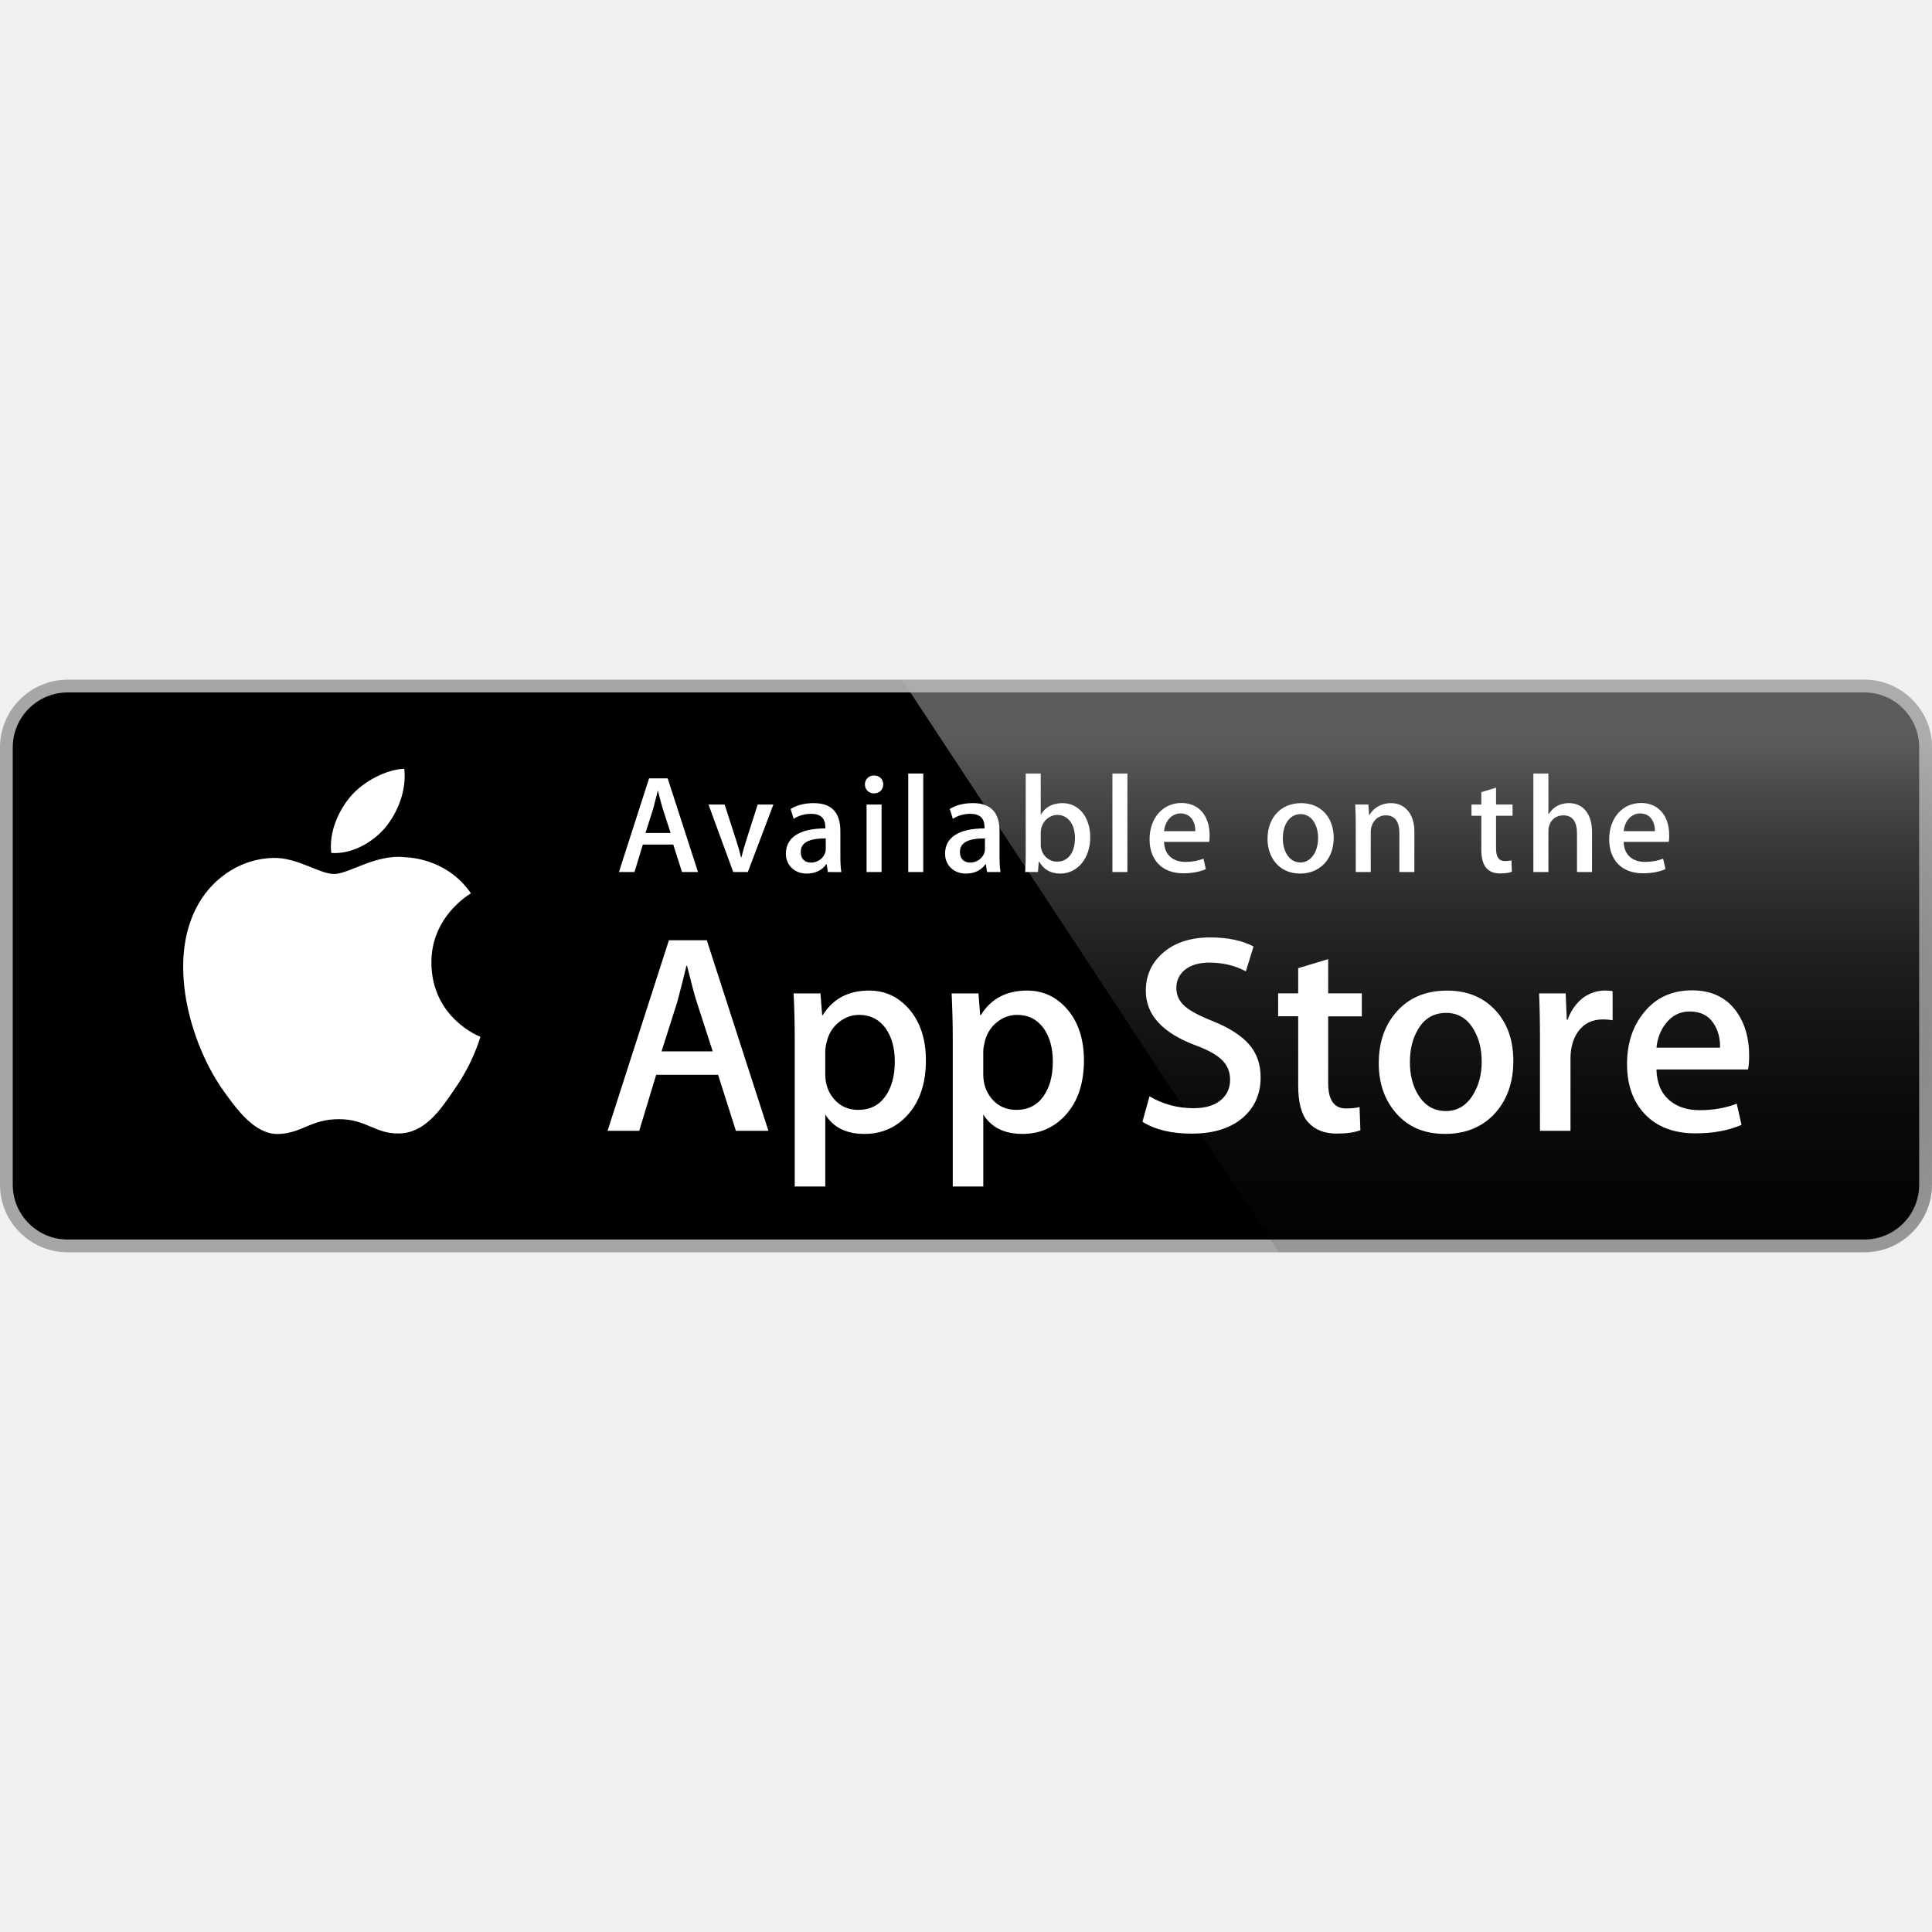
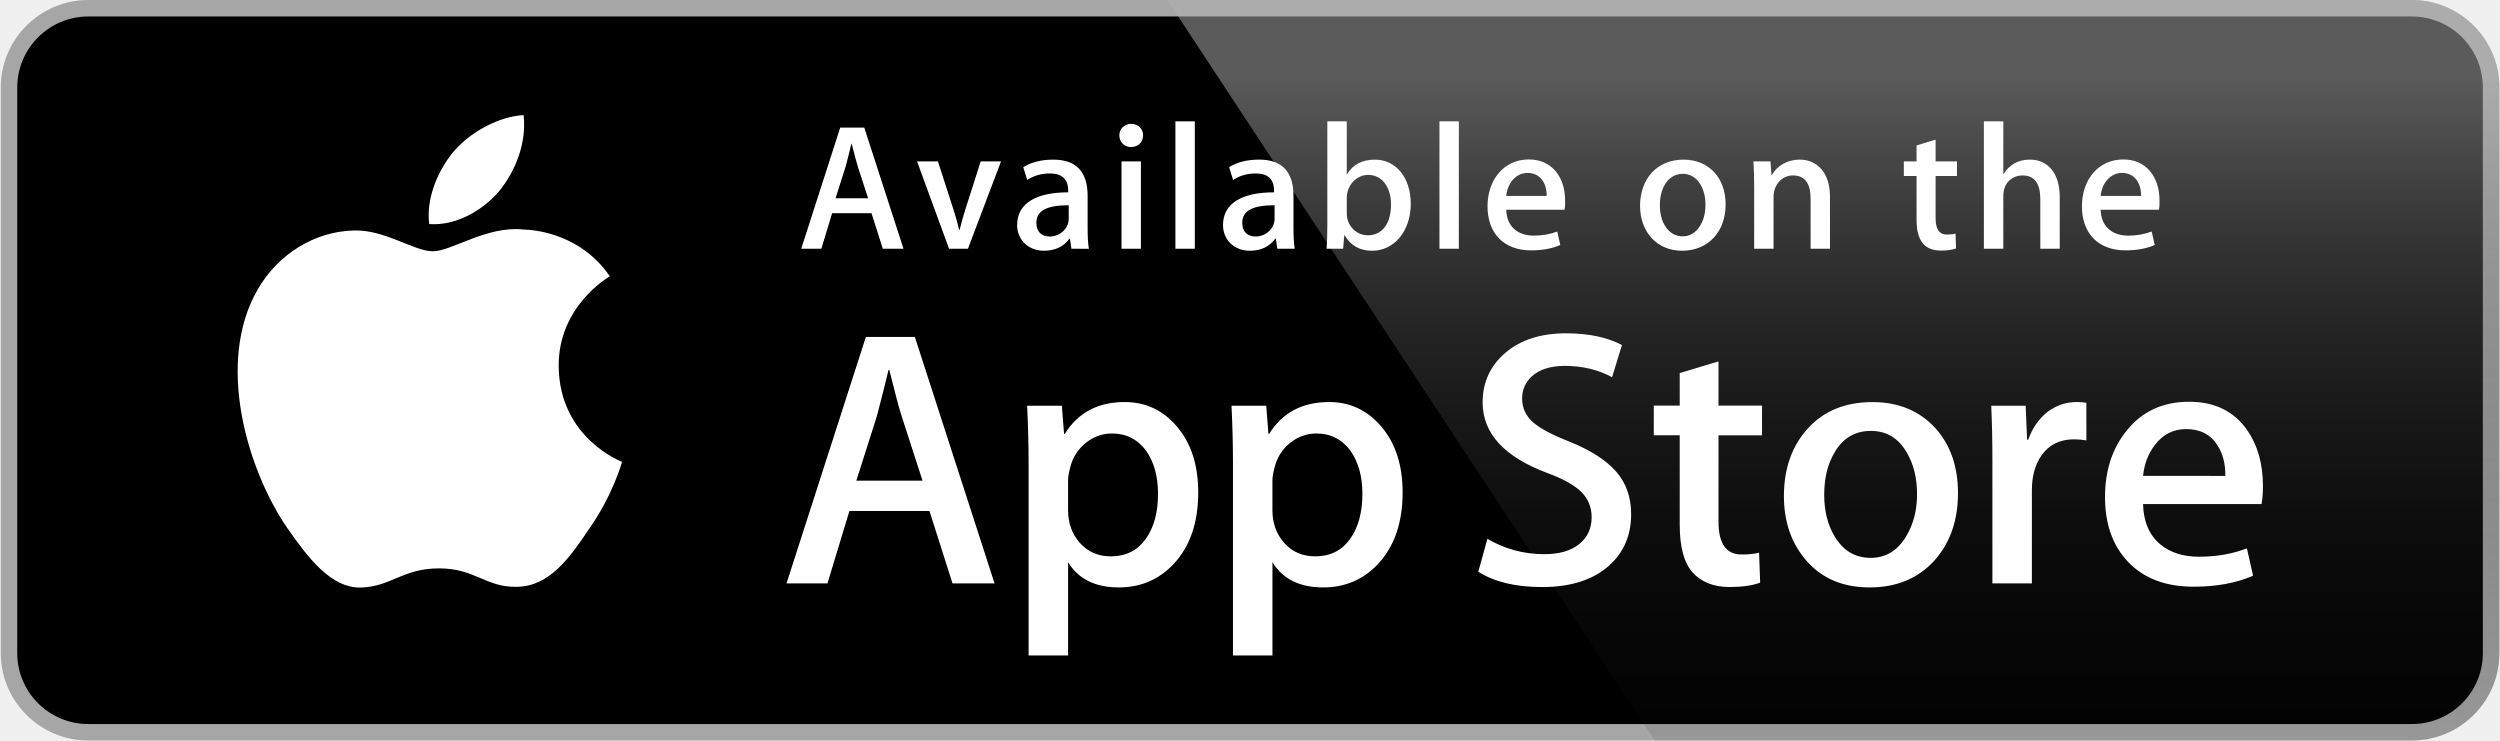
- <svg xmlns="http://www.w3.org/2000/svg" width="800px" height="800px" viewBox="0 -569.63 1619.125 1619.125">
+ <svg xmlns="http://www.w3.org/2000/svg" width="162" height="48" viewBox="0 0 1619 480">
  <path d="M1608.385 423.216c0 25.393-20.568 45.96-46.008 45.96H56.748c-25.428 0-46.067-20.567-46.067-45.96V56.7c0-25.38 20.64-46.02 46.067-46.02h1505.616c25.452 0 46.009 20.64 46.009 46.02l.012 366.516z" fill="#ffffff" />
  <path d="M1562.377 479.868H56.748C25.464 479.868 0 454.464 0 423.216V56.712C0 25.44 25.464 0 56.748 0h1505.616c31.248 0 56.748 25.44 56.748 56.712v366.504c.024 31.248-25.476 56.652-56.735 56.652z" fill="#a6a6a6" />
  <path d="M1608.385 423.216c0 25.393-20.568 45.96-46.008 45.96H56.748c-25.428 0-46.067-20.567-46.067-45.96V56.7c0-25.38 20.64-46.02 46.067-46.02h1505.616c25.452 0 46.009 20.64 46.009 46.02l.012 366.516z" />
  <path d="M361.536 237.408c-.348-38.676 31.668-57.492 33.132-58.368-18.132-26.436-46.235-30.048-56.111-30.336-23.604-2.484-46.5 14.124-58.524 14.124-12.264 0-30.78-13.884-50.736-13.476-25.68.396-49.703 15.264-62.88 38.352-27.191 47.076-6.912 116.256 19.141 154.308 13.031 18.648 28.26 39.444 48.191 38.712 19.5-.792 26.784-12.42 50.316-12.42 23.315 0 30.156 12.42 50.483 11.952 20.929-.324 34.104-18.72 46.681-37.524 15.06-21.348 21.107-42.396 21.348-43.476-.481-.168-40.633-15.504-41.041-61.848zM323.136 123.672c10.487-13.116 17.664-30.96 15.672-49.068-15.181.672-34.164 10.5-45.097 23.328-9.672 11.304-18.312 29.832-16.08 47.256 17.053 1.272 34.561-8.604 45.505-21.516z" fill="#ffffff" />
  <linearGradient id="a" gradientUnits="userSpaceOnUse" x1="-589.992" y1="1661.375" x2="-589.992" y2="1625.329" gradientTransform="matrix(12 0 0 12 8267.433 -19455.328)">
    <stop offset="0" stop-color="#1a1a1a" stop-opacity=".1" />
    <stop offset=".123" stop-color="#212121" stop-opacity=".151" />
    <stop offset=".308" stop-color="#353535" stop-opacity=".227" />
    <stop offset=".532" stop-color="#575757" stop-opacity=".318" />
    <stop offset=".783" stop-color="#858585" stop-opacity=".421" />
    <stop offset="1" stop-color="#b3b3b3" stop-opacity=".51" />
  </linearGradient>
  <path d="M1562.377 0H755.916l315.877 479.868h490.584c31.248 0 56.748-25.404 56.748-56.688V56.712C1619.136 25.44 1593.636 0 1562.377 0z" fill="url(#a)" />
  <g fill="#ffffff">
    <path d="M643.98 378.048h-27.252L601.8 331.14h-51.889l-14.22 46.908H509.16l51.42-159.696h31.752l51.648 159.696zm-46.679-66.588l-13.5-41.7c-1.428-4.26-4.116-14.292-8.053-30.084h-.479c-1.584 6.792-4.116 16.824-7.584 30.084l-13.272 41.7h42.888zM775.957 319.056c0 19.584-5.316 35.064-15.961 46.429-9.527 10.115-21.371 15.168-35.496 15.168-15.252 0-26.22-5.437-32.88-16.332v60.42h-25.584V300.744c0-12.301-.323-24.912-.947-37.848h22.5l1.428 18.252h.479c8.532-13.752 21.48-20.629 38.856-20.629 13.584 0 24.924 5.364 33.996 16.104 9.06 10.765 13.609 24.901 13.609 42.433zm-26.065.936c0-11.208-2.52-20.448-7.584-27.732-5.532-7.572-12.96-11.363-22.272-11.363-6.312 0-12.048 2.111-17.172 6.275-5.136 4.2-8.496 9.684-10.067 16.476-.792 3.168-1.188 5.748-1.188 7.789v19.211c0 8.364 2.568 15.433 7.704 21.217 5.136 5.76 11.808 8.651 20.016 8.651 9.637 0 17.137-3.731 22.5-11.136 5.375-7.428 8.063-17.22 8.063-29.388zM908.4 319.056c0 19.584-5.316 35.064-15.96 46.429-9.54 10.115-21.372 15.168-35.508 15.168-15.252 0-26.22-5.437-32.88-16.332v60.42h-25.584V300.744c0-12.301-.324-24.912-.948-37.848h22.5l1.428 18.252h.48c8.52-13.752 21.468-20.629 38.855-20.629 13.572 0 24.912 5.364 34.009 16.104 9.049 10.765 13.608 24.901 13.608 42.433zm-26.076.936c0-11.208-2.531-20.448-7.596-27.732-5.532-7.572-12.936-11.363-22.248-11.363-6.312 0-12.048 2.111-17.196 6.275-5.136 4.2-8.483 9.684-10.056 16.476-.78 3.168-1.2 5.748-1.2 7.789v19.211c0 8.364 2.58 15.433 7.692 21.217 5.136 5.748 11.808 8.651 20.04 8.651 9.647 0 17.147-3.731 22.5-11.136 5.376-7.428 8.064-17.22 8.064-29.388zM1056.48 333.252c0 13.596-4.752 24.648-14.195 33.18-10.393 9.312-24.9 13.98-43.501 13.98-17.184 0-30.96-3.312-41.352-9.948l5.916-21.324c11.22 6.648 23.544 9.96 36.96 9.96 9.648 0 17.148-2.184 22.5-6.516 5.363-4.344 8.076-10.152 8.076-17.4 0-6.491-2.244-11.928-6.648-16.355-4.428-4.416-11.748-8.532-22.031-12.312-27.961-10.428-41.953-25.68-41.953-45.744 0-13.104 4.944-23.832 14.809-32.22 9.864-8.376 22.944-12.563 39.216-12.563 14.532 0 26.64 2.532 36.252 7.584l-6.42 20.855c-9.048-4.896-19.261-7.344-30.685-7.344-9.023 0-16.104 2.22-21.168 6.636-4.26 3.948-6.42 8.761-6.42 14.472 0 6.301 2.461 11.533 7.356 15.637 4.248 3.779 12 7.896 23.208 12.312 13.752 5.544 23.855 12 30.324 19.416 6.516 7.414 9.756 16.666 9.756 27.694zM1141.285 282.096h-28.201v55.908c0 14.22 4.969 21.312 14.929 21.312 4.571 0 8.364-.385 11.364-1.188l.707 19.428c-5.039 1.885-11.676 2.832-19.896 2.832-10.104 0-18-3.084-23.7-9.252-5.676-6.168-8.531-16.5-8.531-31.044v-58.044h-16.801v-19.2h16.801v-21.084l25.127-7.584v28.668h28.201v19.248zM1268.268 319.524c0 17.699-5.063 32.231-15.168 43.596-10.572 11.7-24.636 17.532-42.168 17.532-16.92 0-30.372-5.604-40.404-16.8-10.032-11.221-15.048-25.356-15.048-42.408 0-17.845 5.184-32.46 15.516-43.824 10.356-11.376 24.301-17.063 41.832-17.063 16.896 0 30.469 5.615 40.74 16.823 9.817 10.872 14.7 24.912 14.7 42.144zm-26.52.588c0-10.549-2.279-19.597-6.852-27.169-5.364-9.144-13.044-13.715-22.992-13.715-10.248 0-18.107 4.571-23.46 13.715-4.584 7.572-6.864 16.776-6.864 27.648 0 10.561 2.28 19.632 6.864 27.181 5.532 9.144 13.248 13.716 23.244 13.716 9.78 0 17.448-4.668 22.992-13.944 4.705-7.752 7.068-16.86 7.068-27.432zM1351.465 285.396c-2.532-.469-5.244-.709-8.064-.709-9 0-15.96 3.385-20.855 10.2-4.248 6-6.385 13.584-6.385 22.74v60.42h-25.584V299.16c0-13.26-.252-25.356-.744-36.252h22.285l.936 22.031h.708c2.712-7.571 6.96-13.68 12.792-18.252 5.7-4.115 11.855-6.168 18.492-6.168 2.363 0 4.5.168 6.396.469l.023 24.408zM1465.885 315.024c0 4.584-.301 8.447-.937 11.604h-76.752c.288 11.376 4.009 20.088 11.136 26.088 6.469 5.353 14.832 8.04 25.104 8.04 11.364 0 21.731-1.8 31.056-5.436l4.008 17.748c-10.896 4.752-23.76 7.116-38.604 7.116-17.855 0-31.872-5.257-42.072-15.744-10.176-10.5-15.275-24.612-15.275-42.288 0-17.353 4.74-31.812 14.231-43.344 9.937-12.312 23.364-18.469 40.261-18.469 16.596 0 29.159 6.156 37.691 18.469 6.756 9.756 10.153 21.852 10.153 36.216zm-24.397-6.636c.18-7.596-1.5-14.136-4.968-19.668-4.429-7.128-11.244-10.68-20.376-10.68-8.364 0-15.18 3.468-20.364 10.428-4.26 5.532-6.792 12.18-7.571 19.896l53.279.024z" />
  </g>
  <g fill="#ffffff">
    <path d="M584.965 161.196H571.56l-7.332-23.052h-25.5l-6.996 23.052h-13.044l25.272-78.492h15.6l25.405 78.492zm-22.945-32.724l-6.636-20.496c-.696-2.1-1.98-6.984-3.96-14.784h-.24c-.816 3.372-1.98 8.268-3.732 14.784l-6.516 20.496h21.084zM648.156 104.604l-21.432 56.592h-12.229l-20.735-56.592h13.512l9.672 29.928c1.632 5.004 3.024 9.78 4.068 14.316h.348c.937-4.068 2.328-8.844 4.068-14.316l9.552-29.928h13.176zM693.78 161.196l-.936-6.517h-.349c-3.84 5.244-9.432 7.8-16.535 7.8-10.129 0-17.353-7.104-17.353-16.656 0-13.968 12.108-21.192 33.072-21.192v-1.044c0-7.452-3.96-11.184-11.76-11.184-5.593 0-10.488 1.404-14.784 4.2l-2.557-8.268c5.244-3.264 11.761-4.896 19.452-4.896 14.784 0 22.248 7.8 22.248 23.412v20.844c0 5.712.24 10.14.816 13.512l-11.314-.011zm-1.752-28.188c-13.979 0-20.964 3.384-20.964 11.412 0 5.94 3.612 8.844 8.616 8.844 6.407 0 12.348-4.884 12.348-11.52v-8.736zM732.288 95.28c-4.188 0-7.452-3.264-7.452-7.572s3.373-7.452 7.692-7.452c4.308 0 7.8 3.144 7.681 7.452 0 4.548-3.252 7.572-7.921 7.572zm6.528 65.916H726.24v-56.592h12.576v56.592zM773.736 161.196H761.16v-82.56h12.576v82.56zM827.184 161.196l-.937-6.517h-.347c-3.84 5.244-9.432 7.8-16.536 7.8-10.128 0-17.352-7.104-17.352-16.656 0-13.968 12.107-21.192 33.071-21.192v-1.044c0-7.452-3.96-11.184-11.76-11.184-5.592 0-10.488 1.404-14.784 4.2l-2.567-8.28c5.244-3.264 11.76-4.896 19.452-4.896 14.784 0 22.247 7.8 22.247 23.412v20.844c0 5.712.253 10.14.805 13.512h-11.292zm-1.752-28.188c-13.98 0-20.964 3.384-20.964 11.412 0 5.94 3.611 8.844 8.615 8.844 6.408 0 12.349-4.884 12.349-11.52v-8.736zM888.625 162.48c-8.028 0-13.957-3.384-17.797-10.02h-.252l-.72 8.736H859.14c.348-4.536.468-9.672.468-15.252V78.636h12.588v34.248h.24c3.731-6.288 9.769-9.432 18.048-9.432 13.632 0 23.184 11.652 23.184 28.644 0 17.568-10.608 30.384-25.043 30.384zm-2.557-49.152c-7.236 0-13.859 6.288-13.859 15.024v9.9c0 7.8 5.951 14.208 13.644 14.208 9.42 0 15.024-7.68 15.024-19.908-.013-11.412-5.845-19.224-14.809-19.224zM944.832 161.196h-12.563v-82.56h12.563v82.56zM1013.293 135.924h-37.752c.252 10.716 7.331 16.764 17.819 16.764 5.592 0 10.716-.936 15.252-2.676l1.956 8.736c-5.352 2.328-11.64 3.492-18.972 3.492-17.712 0-28.188-11.184-28.188-28.524 0-17.352 10.729-30.396 26.772-30.396 14.437 0 23.532 10.716 23.532 26.904.048 2.208-.06 4.188-.419 5.7zm-11.533-8.964c0-8.736-4.429-14.904-12.468-14.904-7.225 0-12.912 6.288-13.752 14.904h26.22zM1089.516 162.48c-16.536 0-27.252-12.348-27.252-29.112 0-17.472 10.944-29.928 28.2-29.928 16.283 0 27.252 11.76 27.252 29.004.001 17.688-11.304 30.036-28.2 30.036zm.48-49.848c-9.084 0-14.903 8.496-14.903 20.376 0 11.652 5.94 20.148 14.784 20.148s14.771-9.084 14.771-20.388c.012-11.52-5.808-20.136-14.652-20.136zM1185.324 161.196h-12.563V128.7c0-10.008-3.841-15.024-11.412-15.024-7.452 0-12.588 6.408-12.588 13.86v33.66h-12.564V120.78c0-5.004-.132-10.368-.468-16.188h11.064l.588 8.736h.348c3.359-6.048 10.248-9.9 17.928-9.9 11.868 0 19.668 9.084 19.668 23.868v33.9h-.001zM1267.608 114.036h-13.836v27.48c0 6.996 2.437 10.488 7.32 10.488 2.22 0 4.092-.24 5.592-.588l.349 9.552c-2.449.937-5.725 1.404-9.769 1.404-9.912 0-15.828-5.472-15.828-19.8v-28.536h-8.256v-9.432h8.256V94.236l12.336-3.732v14.088h13.836v9.444zM1334.209 161.196h-12.589V128.94c0-10.128-3.84-15.252-11.411-15.252-6.517 0-12.564 4.428-12.564 13.392v34.116h-12.588v-82.56h12.588v33.996h.24c3.96-6.168 9.672-9.204 17.004-9.204 11.988 0 19.32 9.312 19.32 24.108v33.66zM1398.469 135.924h-37.74c.24 10.716 7.32 16.764 17.809 16.764 5.604 0 10.715-.936 15.252-2.676l1.968 8.736c-5.353 2.328-11.652 3.492-18.984 3.492-17.712 0-28.188-11.184-28.188-28.524 0-17.352 10.729-30.396 26.772-30.396 14.437 0 23.532 10.716 23.532 26.904.046 2.208-.074 4.188-.421 5.7zm-11.533-8.964c0-8.736-4.416-14.904-12.456-14.904-7.236 0-12.924 6.288-13.752 14.904h26.208z" />
  </g>
</svg>
